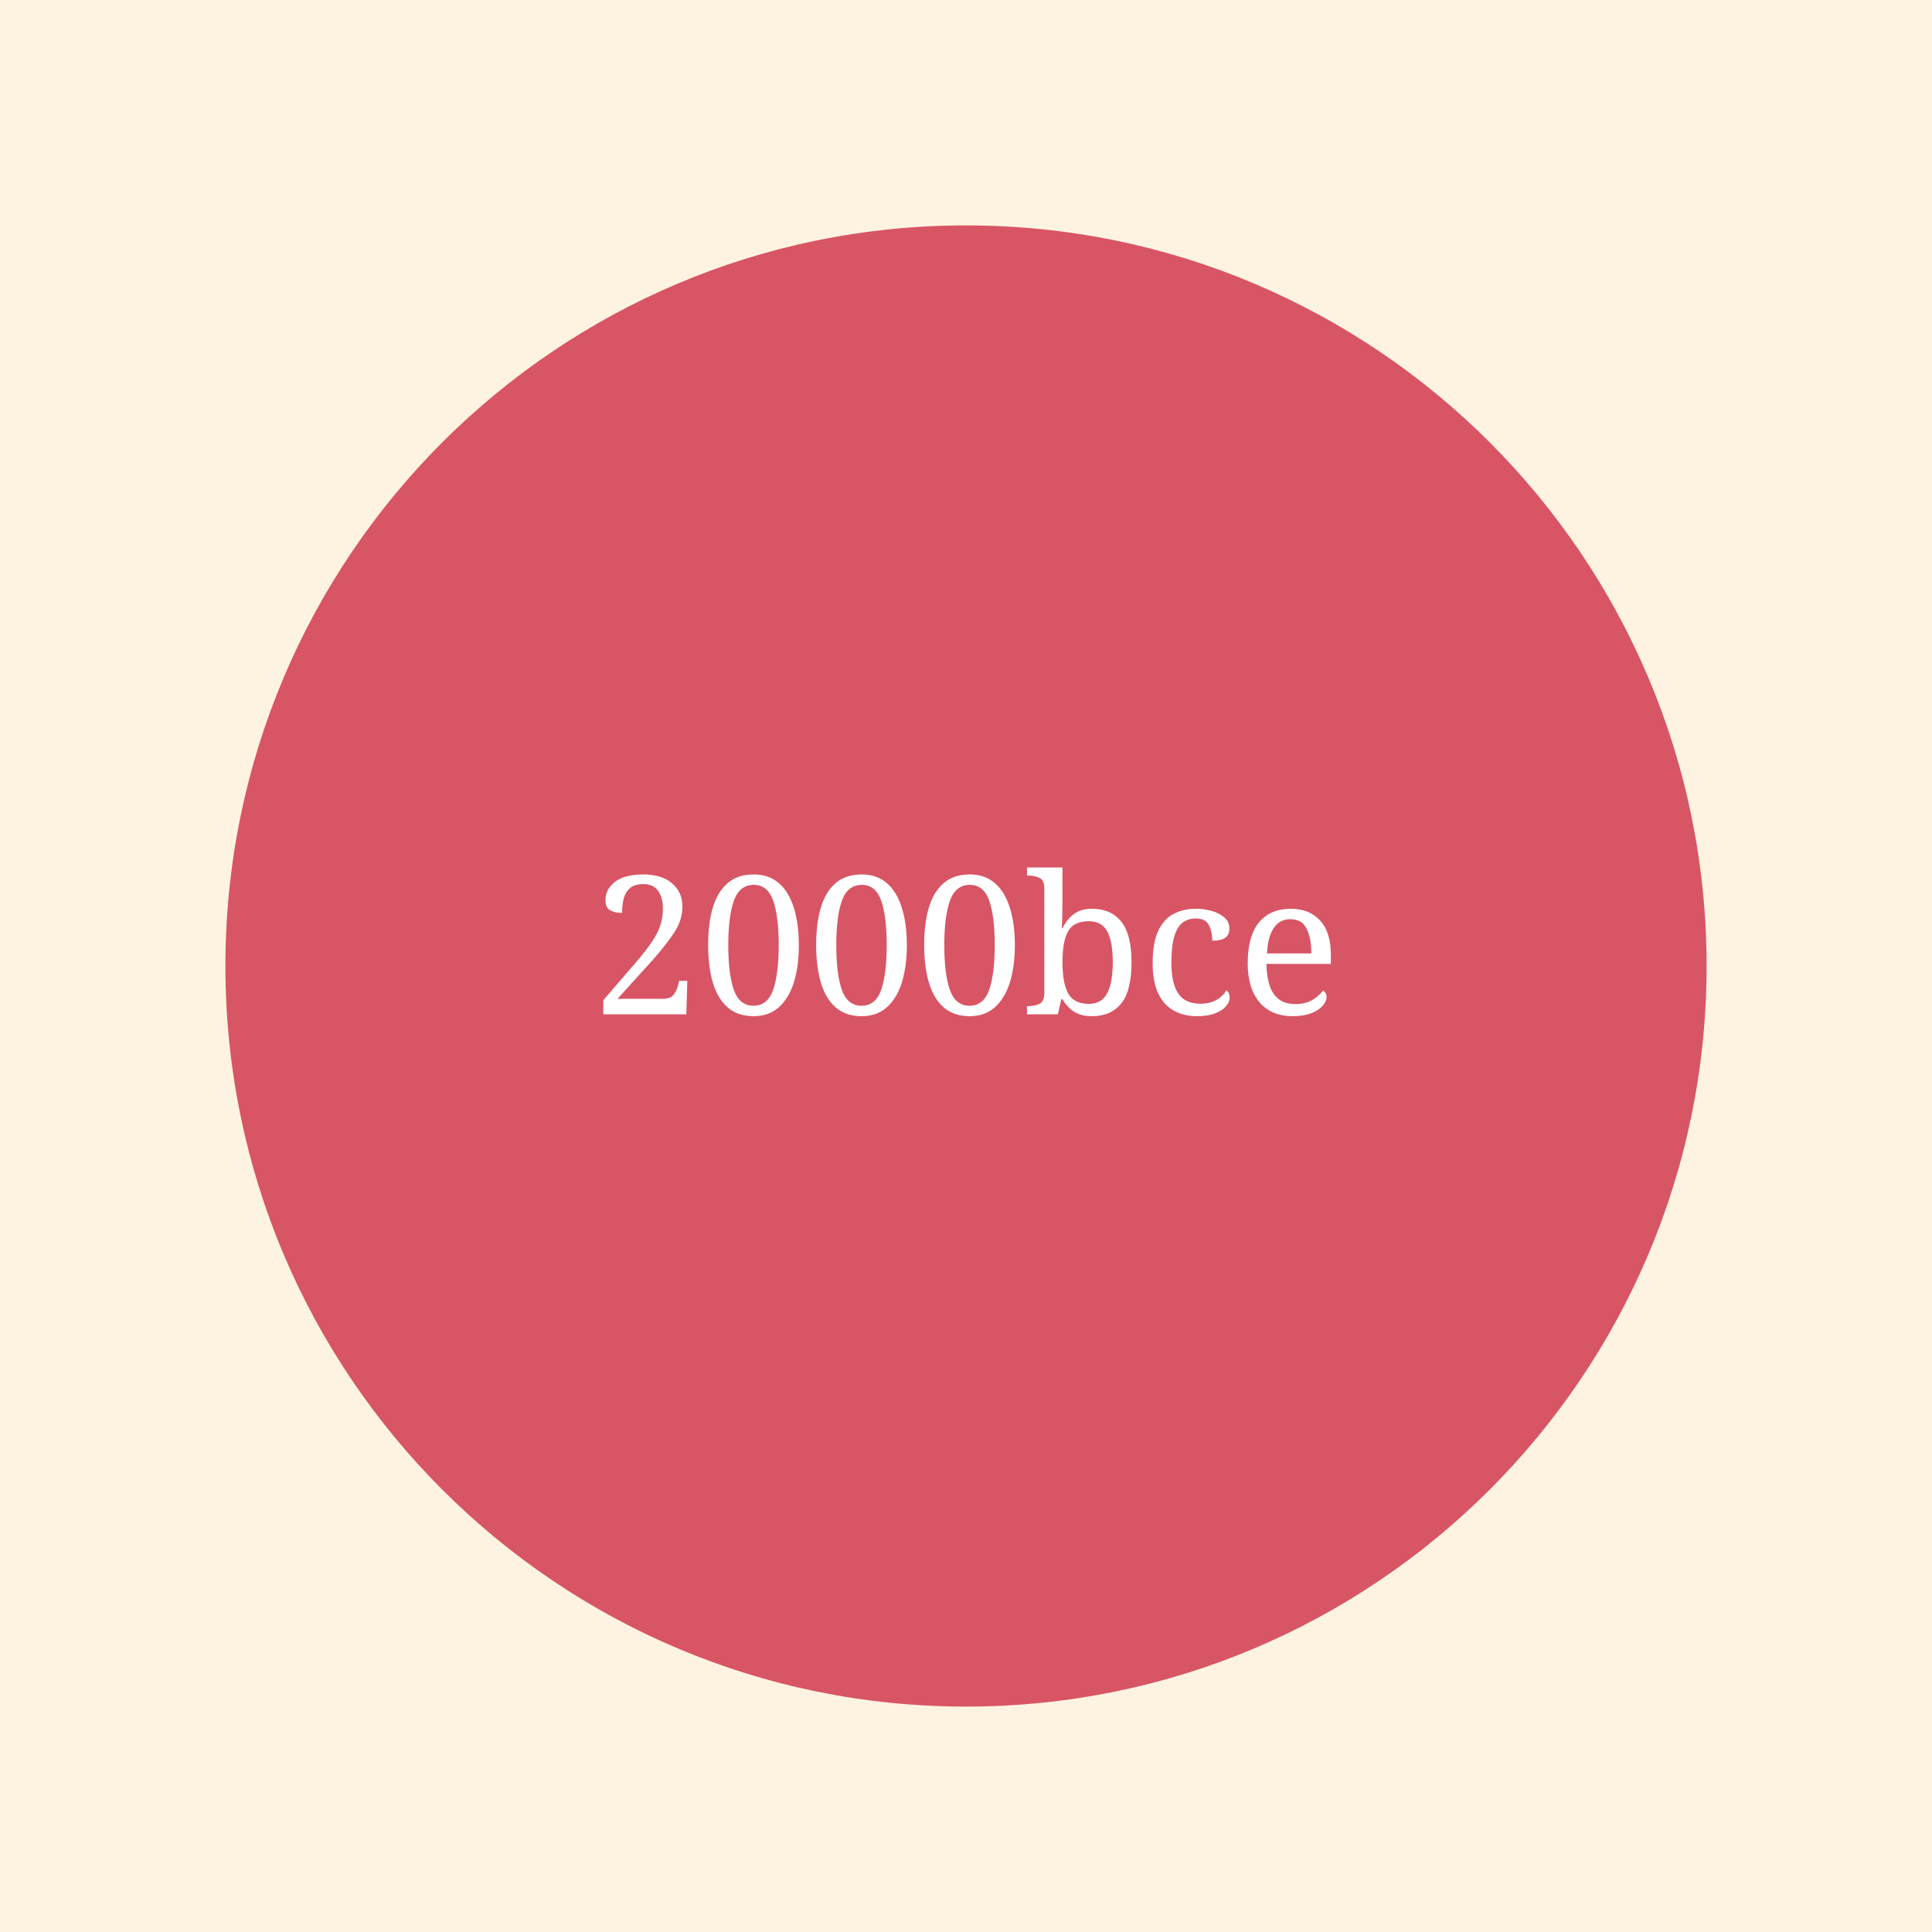
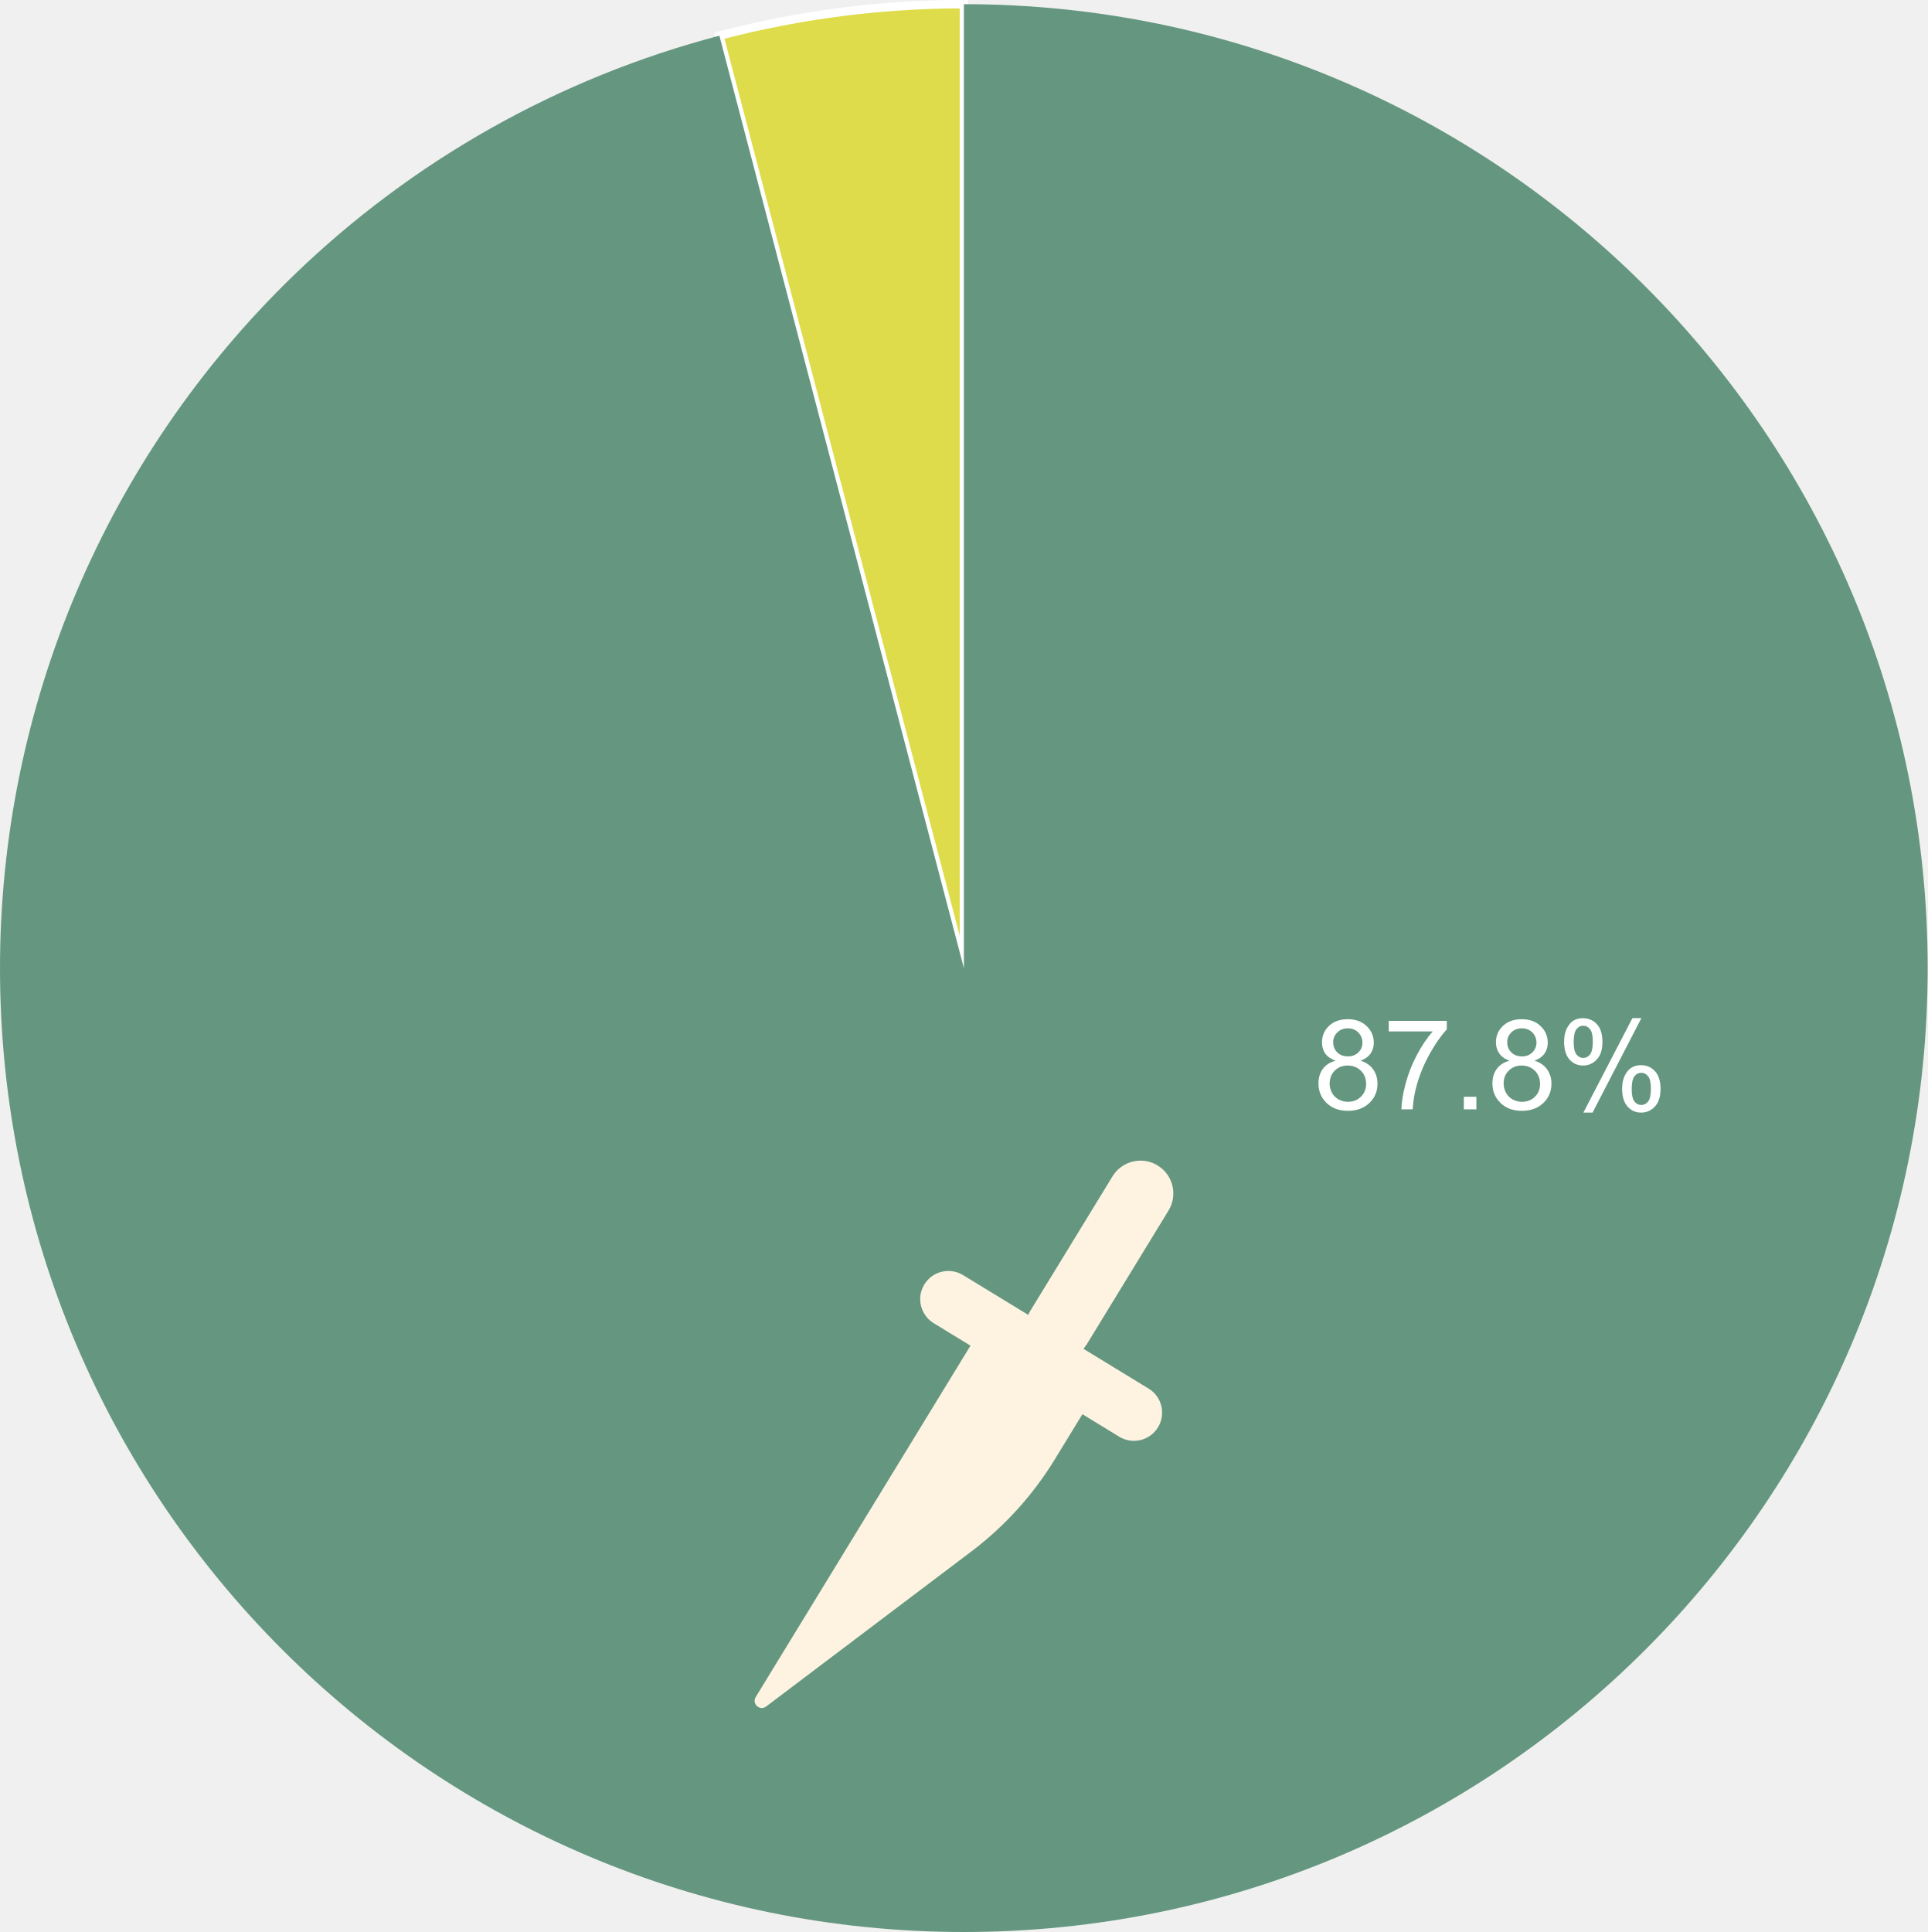
- <svg xmlns="http://www.w3.org/2000/svg" viewBox="0 0 240 240" width="240" height="240">
-   <rect width="240" height="240" fill="#fef3e1" />
-   <circle cx="120" cy="120" r="92" fill="#d1394f" opacity="0.85" />
-   <text x="120" y="126" text-anchor="middle" font-size="24" font-family="Georgia, serif" fill="#fff">2000bce</text>
+ <svg xmlns="http://www.w3.org/2000/svg" id="Layer_2" data-name="Layer 2" width="230.61" height="231.11" viewBox="0 0 230.61 231.11">
+   <defs>
+     <style>
+       .cls-1 {
+         fill: #fff;
+       }
+ 
+       .cls-2 {
+         fill: #659780;
+       }
+ 
+       .cls-3 {
+         isolation: isolate;
+       }
+ 
+       .cls-4 {
+         fill: #dedc4a;
+       }
+ 
+       .cls-5 {
+         fill: #fef3e1;
+       }
+     </style>
+   </defs>
+   <g id="Layer_1-2" data-name="Layer 1">
+     <g>
+       <g>
+         <g>
+           <path class="cls-4" d="M115.31.5v115.3L86.06,4.27c4.77-1.25,9.61-2.19,14.51-2.83,4.89-.62,9.81-.94,14.74-.94Z" />
+           <path class="cls-1" d="M114.83,115.93L85.45,3.91l.48-.13c4.77-1.25,9.67-2.2,14.57-2.84,4.91-.63,9.89-.95,14.81-.95h.5v115.8l-.98.13ZM86.67,4.63l28.14,107.3V1c-4.71.02-9.48.34-14.18.94-4.69.61-9.39,1.51-13.96,2.69Z" />
+         </g>
+         <path class="cls-2" d="M230.61,115.81c0,63.68-51.62,115.3-115.3,115.3S0,179.49,0,115.81c0-31.23,12.67-61.11,35.09-82.83,14.24-13.79,31.8-23.68,50.97-28.71l29.25,111.54V.5c63.68,0,115.3,51.62,115.3,115.31Z" />
+         <g class="cls-3">
+           <path class="cls-1" d="M159.75,126.88c-.54-.2-.95-.49-1.21-.86-.26-.37-.39-.81-.39-1.33,0-.78.28-1.44.84-1.97s1.31-.8,2.24-.8,1.69.27,2.26.82c.57.54.86,1.21.86,1.99,0,.5-.13.93-.39,1.3-.26.37-.66.65-1.19.85.66.21,1.16.56,1.5,1.04.34.48.52,1.05.52,1.71,0,.92-.32,1.69-.97,2.31s-1.5.94-2.56.94-1.91-.31-2.56-.94-.97-1.41-.97-2.34c0-.7.18-1.28.53-1.75.35-.47.86-.79,1.51-.96ZM159.06,129.6c0,.38.09.74.27,1.09.18.35.44.62.79.82.35.19.73.29,1.13.29.63,0,1.15-.2,1.56-.61.41-.4.62-.92.62-1.54s-.21-1.16-.63-1.57c-.42-.41-.95-.62-1.58-.62s-1.13.21-1.54.61-.61.92-.61,1.54ZM159.49,124.65c0,.51.16.92.49,1.24.33.32.75.48,1.27.48s.92-.16,1.25-.48.49-.71.49-1.17-.17-.89-.5-1.22-.75-.49-1.25-.49-.92.16-1.25.48c-.33.32-.5.71-.5,1.16Z" />
+           <path class="cls-1" d="M166.14,123.38v-1.26h6.94v1.02c-.68.73-1.36,1.69-2.03,2.9-.67,1.2-1.19,2.44-1.55,3.71-.26.9-.43,1.88-.5,2.95h-1.35c.02-.84.18-1.86.5-3.06.32-1.19.77-2.35,1.36-3.46s1.22-2.04,1.89-2.8h-5.25Z" />
+           <path class="cls-1" d="M175.12,132.7v-1.5h1.5v1.5h-1.5Z" />
+           <path class="cls-1" d="M180.57,126.88c-.55-.2-.95-.49-1.21-.86-.26-.37-.4-.81-.4-1.33,0-.78.28-1.44.84-1.97s1.31-.8,2.24-.8,1.69.27,2.26.82c.57.54.86,1.21.86,1.99,0,.5-.13.93-.39,1.3-.26.37-.66.65-1.19.85.66.21,1.16.56,1.5,1.04.34.48.52,1.05.52,1.71,0,.92-.32,1.69-.97,2.31s-1.5.94-2.56.94-1.91-.31-2.56-.94-.97-1.41-.97-2.34c0-.7.18-1.28.53-1.75.35-.47.86-.79,1.51-.96ZM179.88,129.6c0,.38.09.74.27,1.09.18.35.44.62.79.82.35.19.73.29,1.13.29.63,0,1.15-.2,1.56-.61.41-.4.61-.92.61-1.54s-.21-1.16-.63-1.57c-.42-.41-.95-.62-1.58-.62s-1.13.21-1.54.61-.61.92-.61,1.54ZM180.31,124.65c0,.51.16.92.49,1.24.33.32.75.48,1.27.48s.92-.16,1.25-.48c.32-.32.49-.71.49-1.17s-.17-.89-.5-1.22c-.33-.33-.75-.49-1.25-.49s-.92.16-1.25.48c-.33.32-.5.71-.5,1.16Z" />
+           <path class="cls-1" d="M187.12,124.55c0-.77.19-1.42.58-1.95.38-.54.94-.8,1.67-.8.67,0,1.23.24,1.67.72.44.48.66,1.19.66,2.12s-.22,1.6-.67,2.09-1,.73-1.65.73-1.19-.24-1.62-.72-.65-1.21-.65-2.19ZM189.41,122.7c-.33,0-.6.14-.82.42s-.33.8-.33,1.56c0,.69.11,1.17.33,1.45.22.28.49.42.81.42s.61-.14.82-.42c.22-.28.33-.8.33-1.55,0-.69-.11-1.18-.33-1.46-.22-.28-.49-.42-.82-.42ZM189.42,133.09l5.87-11.3h1.07l-5.84,11.3h-1.09ZM194.06,130.18c0-.77.19-1.42.58-1.96.39-.53.95-.8,1.68-.8.67,0,1.23.24,1.67.72.44.48.66,1.19.66,2.12s-.22,1.61-.67,2.1c-.45.49-1,.73-1.66.73s-1.19-.24-1.62-.73c-.43-.48-.65-1.21-.65-2.18ZM196.35,128.33c-.33,0-.61.14-.82.42-.22.28-.33.8-.33,1.56,0,.68.11,1.17.33,1.45.22.28.49.42.81.42s.61-.14.83-.42c.22-.28.33-.8.33-1.55,0-.69-.11-1.18-.33-1.46s-.49-.42-.82-.42Z" />
+         </g>
+       </g>
+       <path class="cls-5" d="M129.94,160.89c-.1.16-.21.32-.32.46l7.79,4.76c1.59.96,2.09,3.04,1.12,4.63-.97,1.59-3.05,2.09-4.64,1.12l-4.4-2.69-3.31,5.41c-2.6,4.25-5.97,7.98-9.95,10.99l-24.57,18.56c-.76.58-1.75-.32-1.25-1.13l25.69-42.03-4.4-2.69c-1.04-.64-1.62-1.75-1.62-2.88,0-.6.17-1.2.5-1.75.97-1.59,3.04-2.09,4.63-1.12l7.8,4.76c.07-.17.16-.33.25-.49l9.83-16.08c.74-1.21,2.03-1.88,3.35-1.88.7,0,1.41.18,2.05.58,1.85,1.13,2.43,3.54,1.3,5.39l-9.83,16.08Z" />
+     </g>
+   </g>
</svg>
